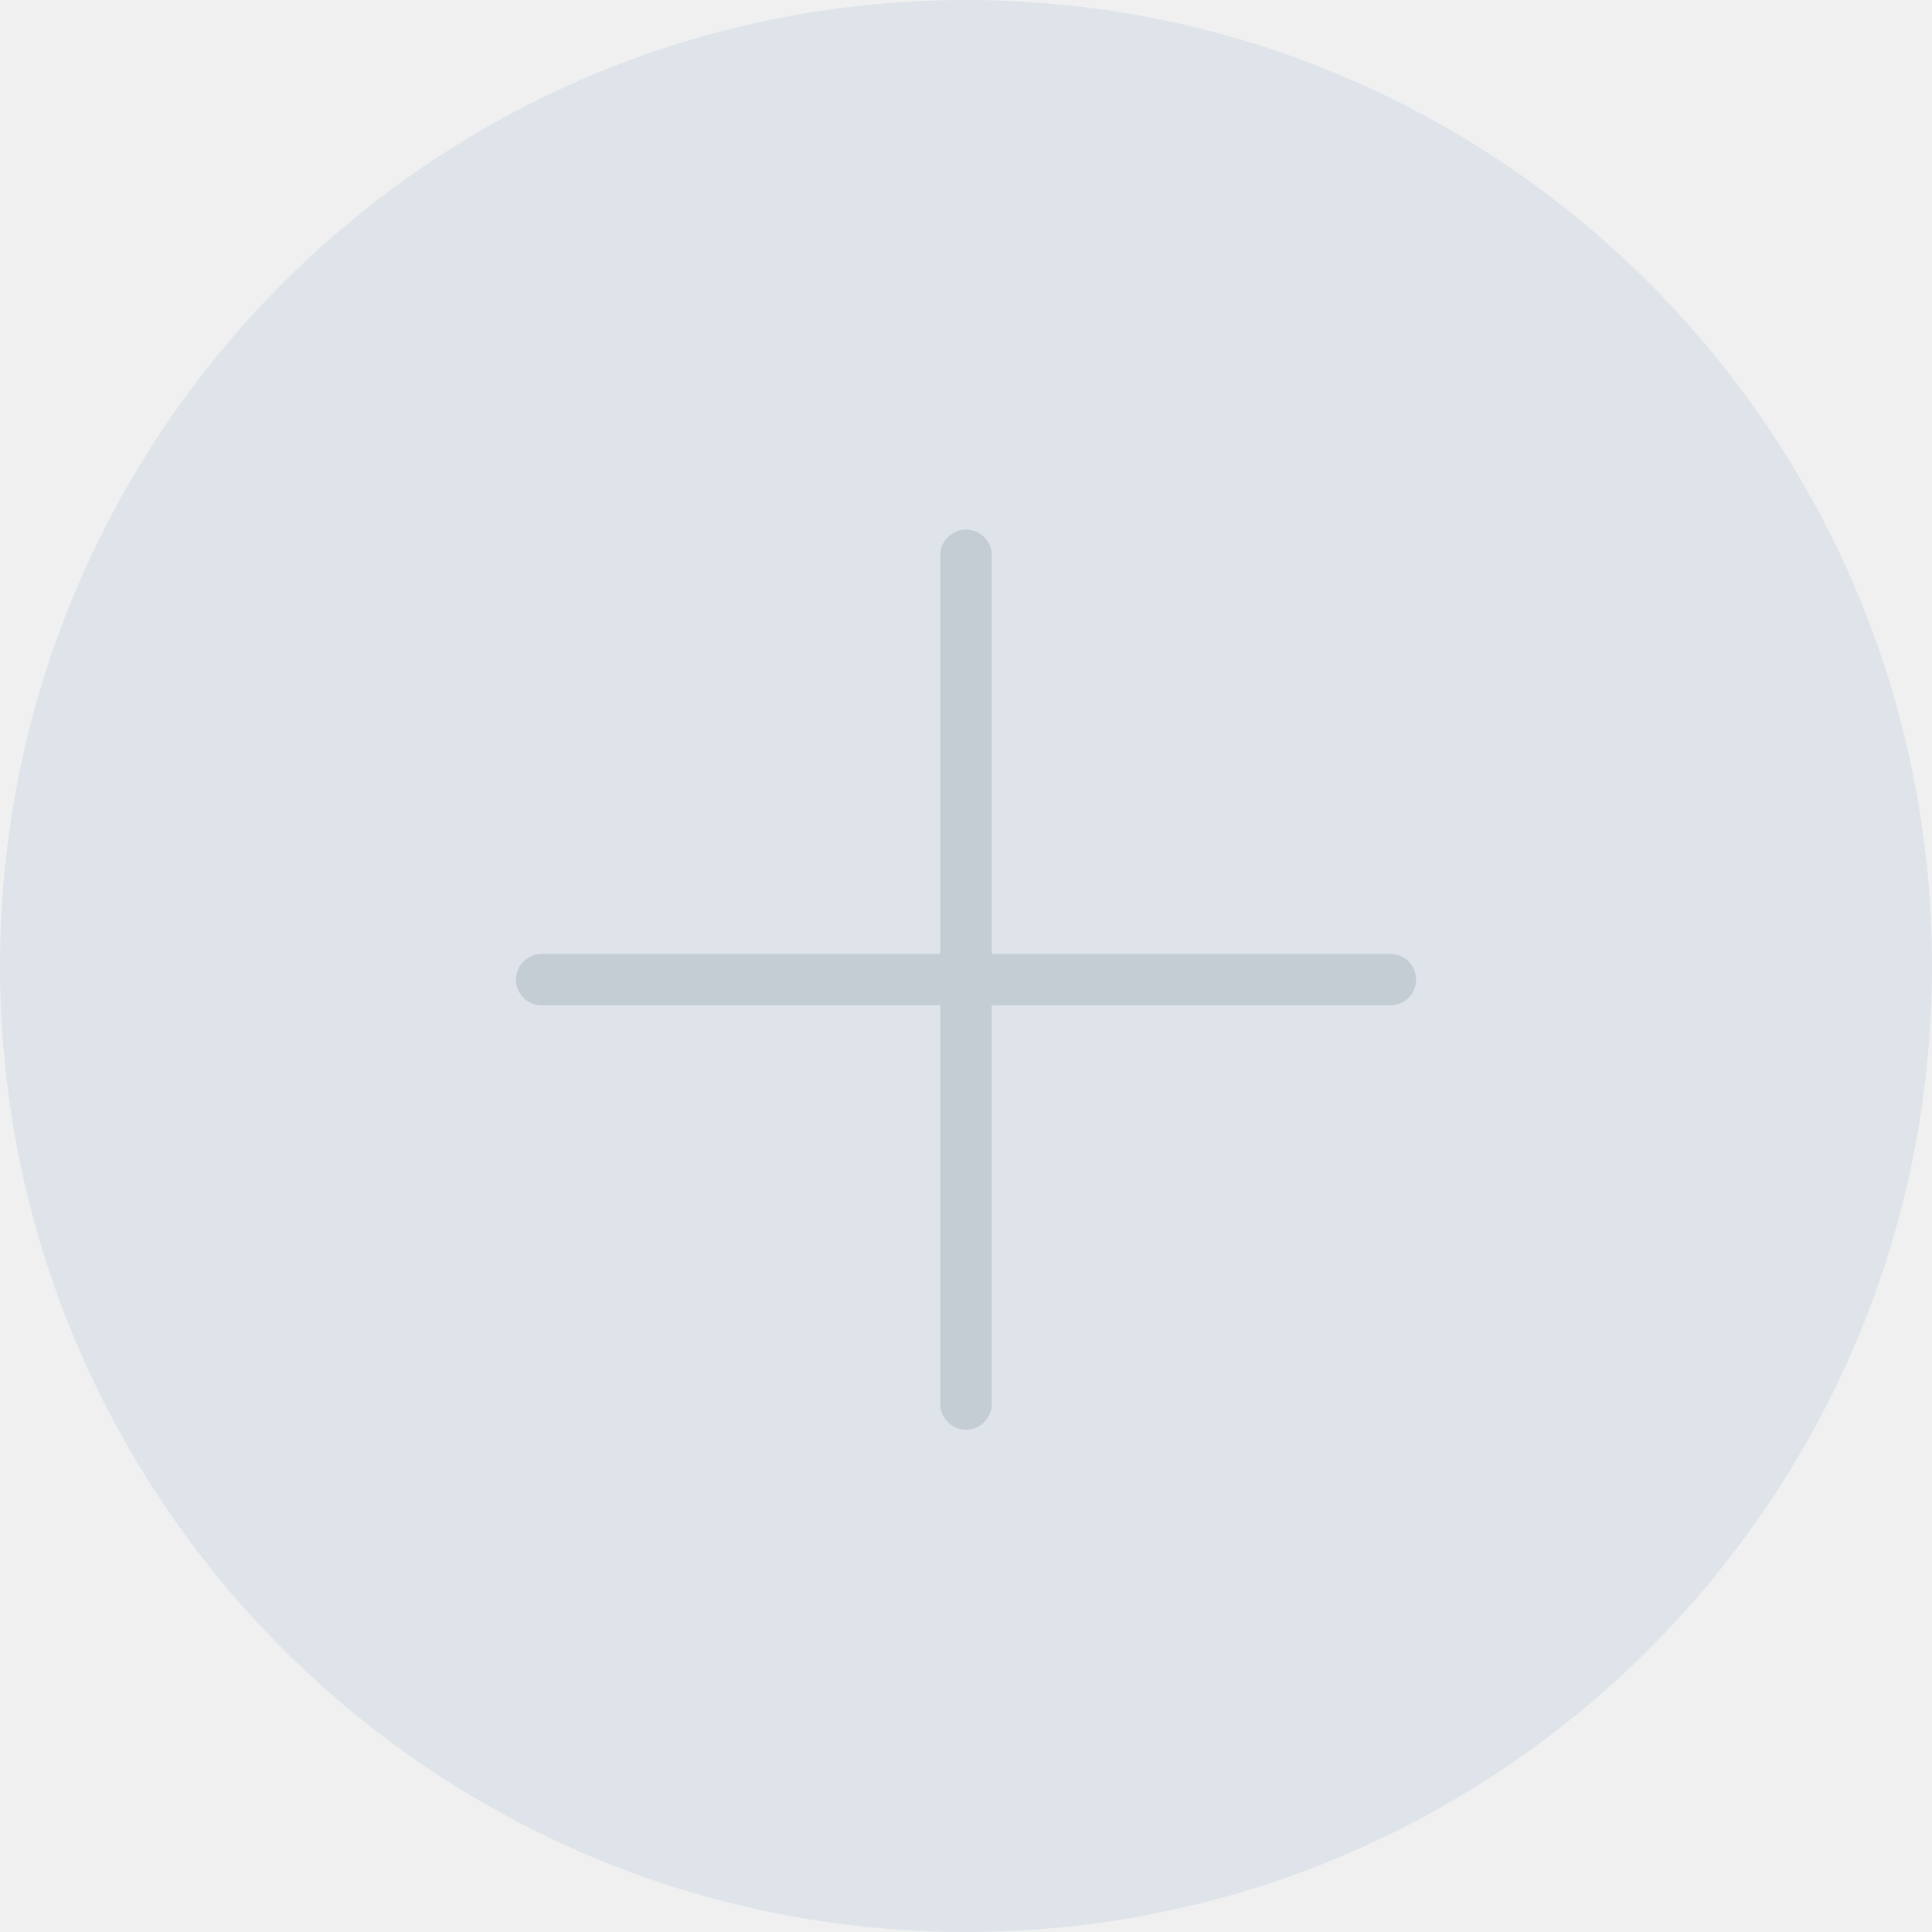
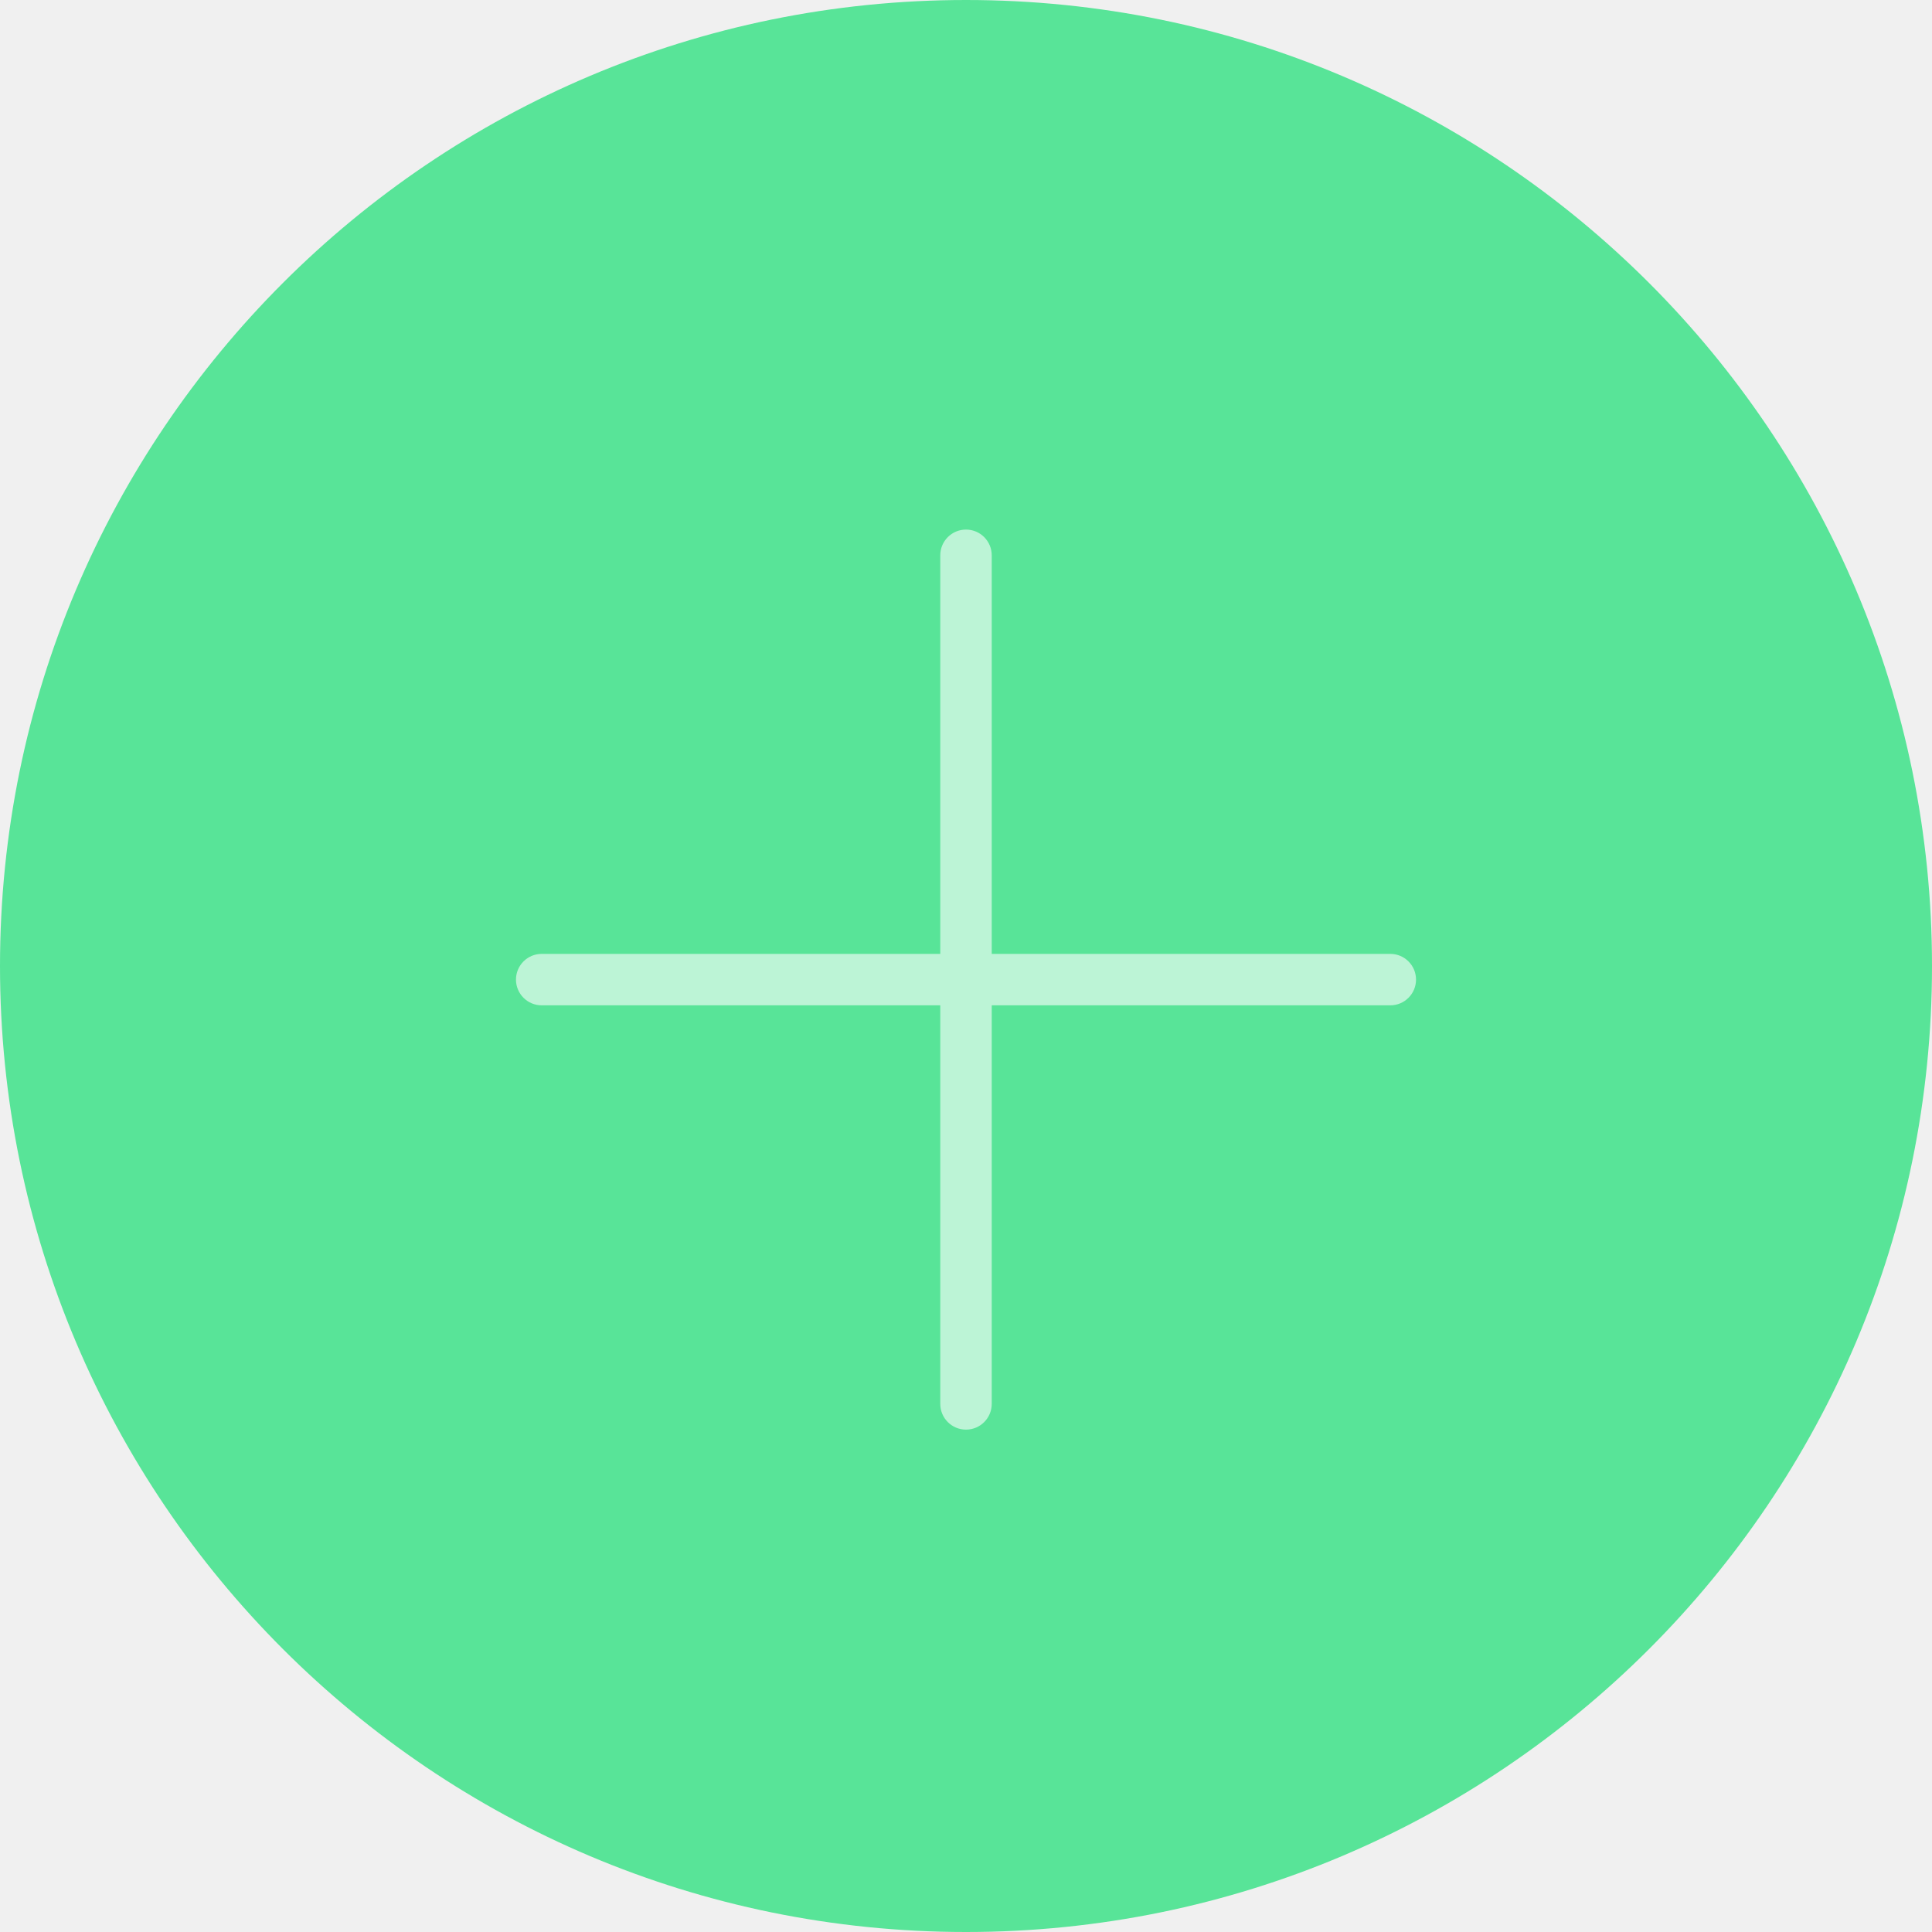
<svg xmlns="http://www.w3.org/2000/svg" width="73" height="73" viewBox="0 0 73 73">
  <g fill="none" fill-rule="evenodd">
-     <circle fill="#DEE4E9" cx="36.5" cy="36.5" r="36.5" />
-     <path d="M37.472 36.042v-15.06a.971.971 0 1 0-1.944 0v15.06h-15.06a.971.971 0 1 0 0 1.944h15.06v15.06a.971.971 0 1 0 1.944 0v-15.06h15.06a.971.971 0 1 0 0-1.944h-15.06z" fill="#C3CDD3" />
+     <circle fill="#58E498" cx="36.5" cy="36.5" r="36.5" />
+     <path d="M37.472 36.042v-15.06a.971.971 0 1 0-1.944 0v15.06h-15.06a.971.971 0 1 0 0 1.944h15.06v15.06a.971.971 0 1 0 1.944 0v-15.06h15.06a.971.971 0 1 0 0-1.944h-15.06z" fill="#FFF" opacity=".6" />
  </g>
</svg>
